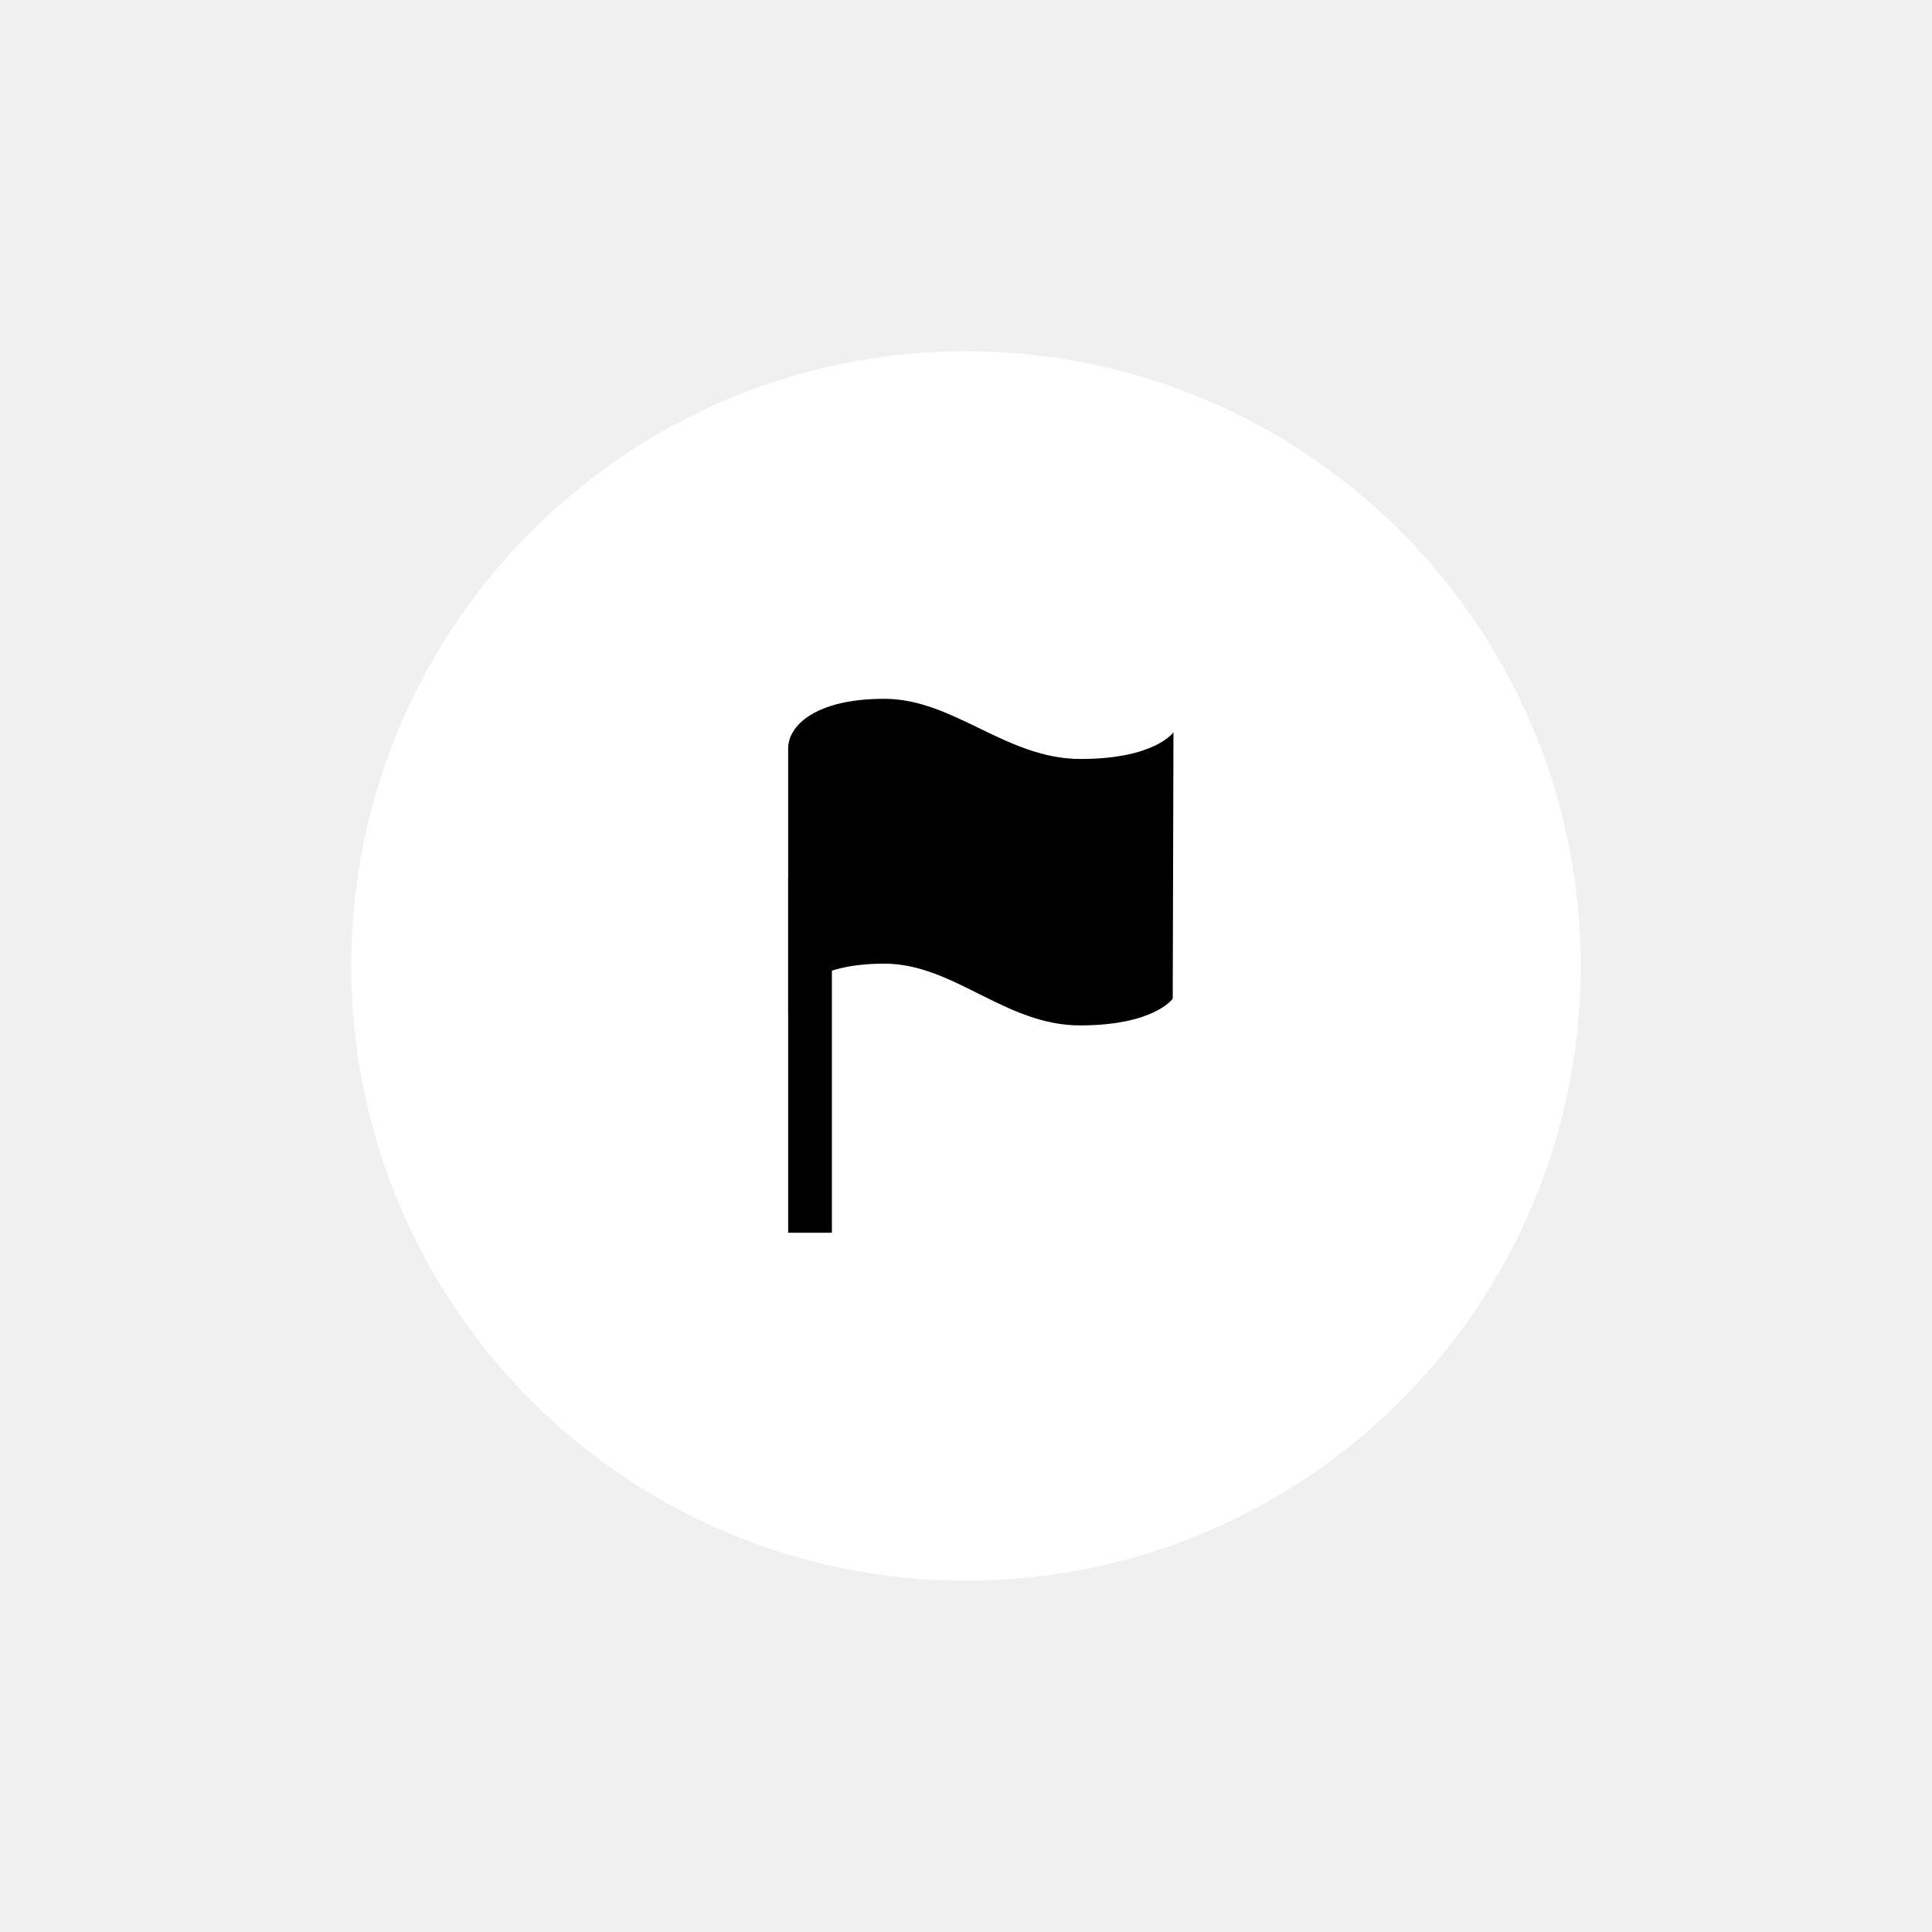
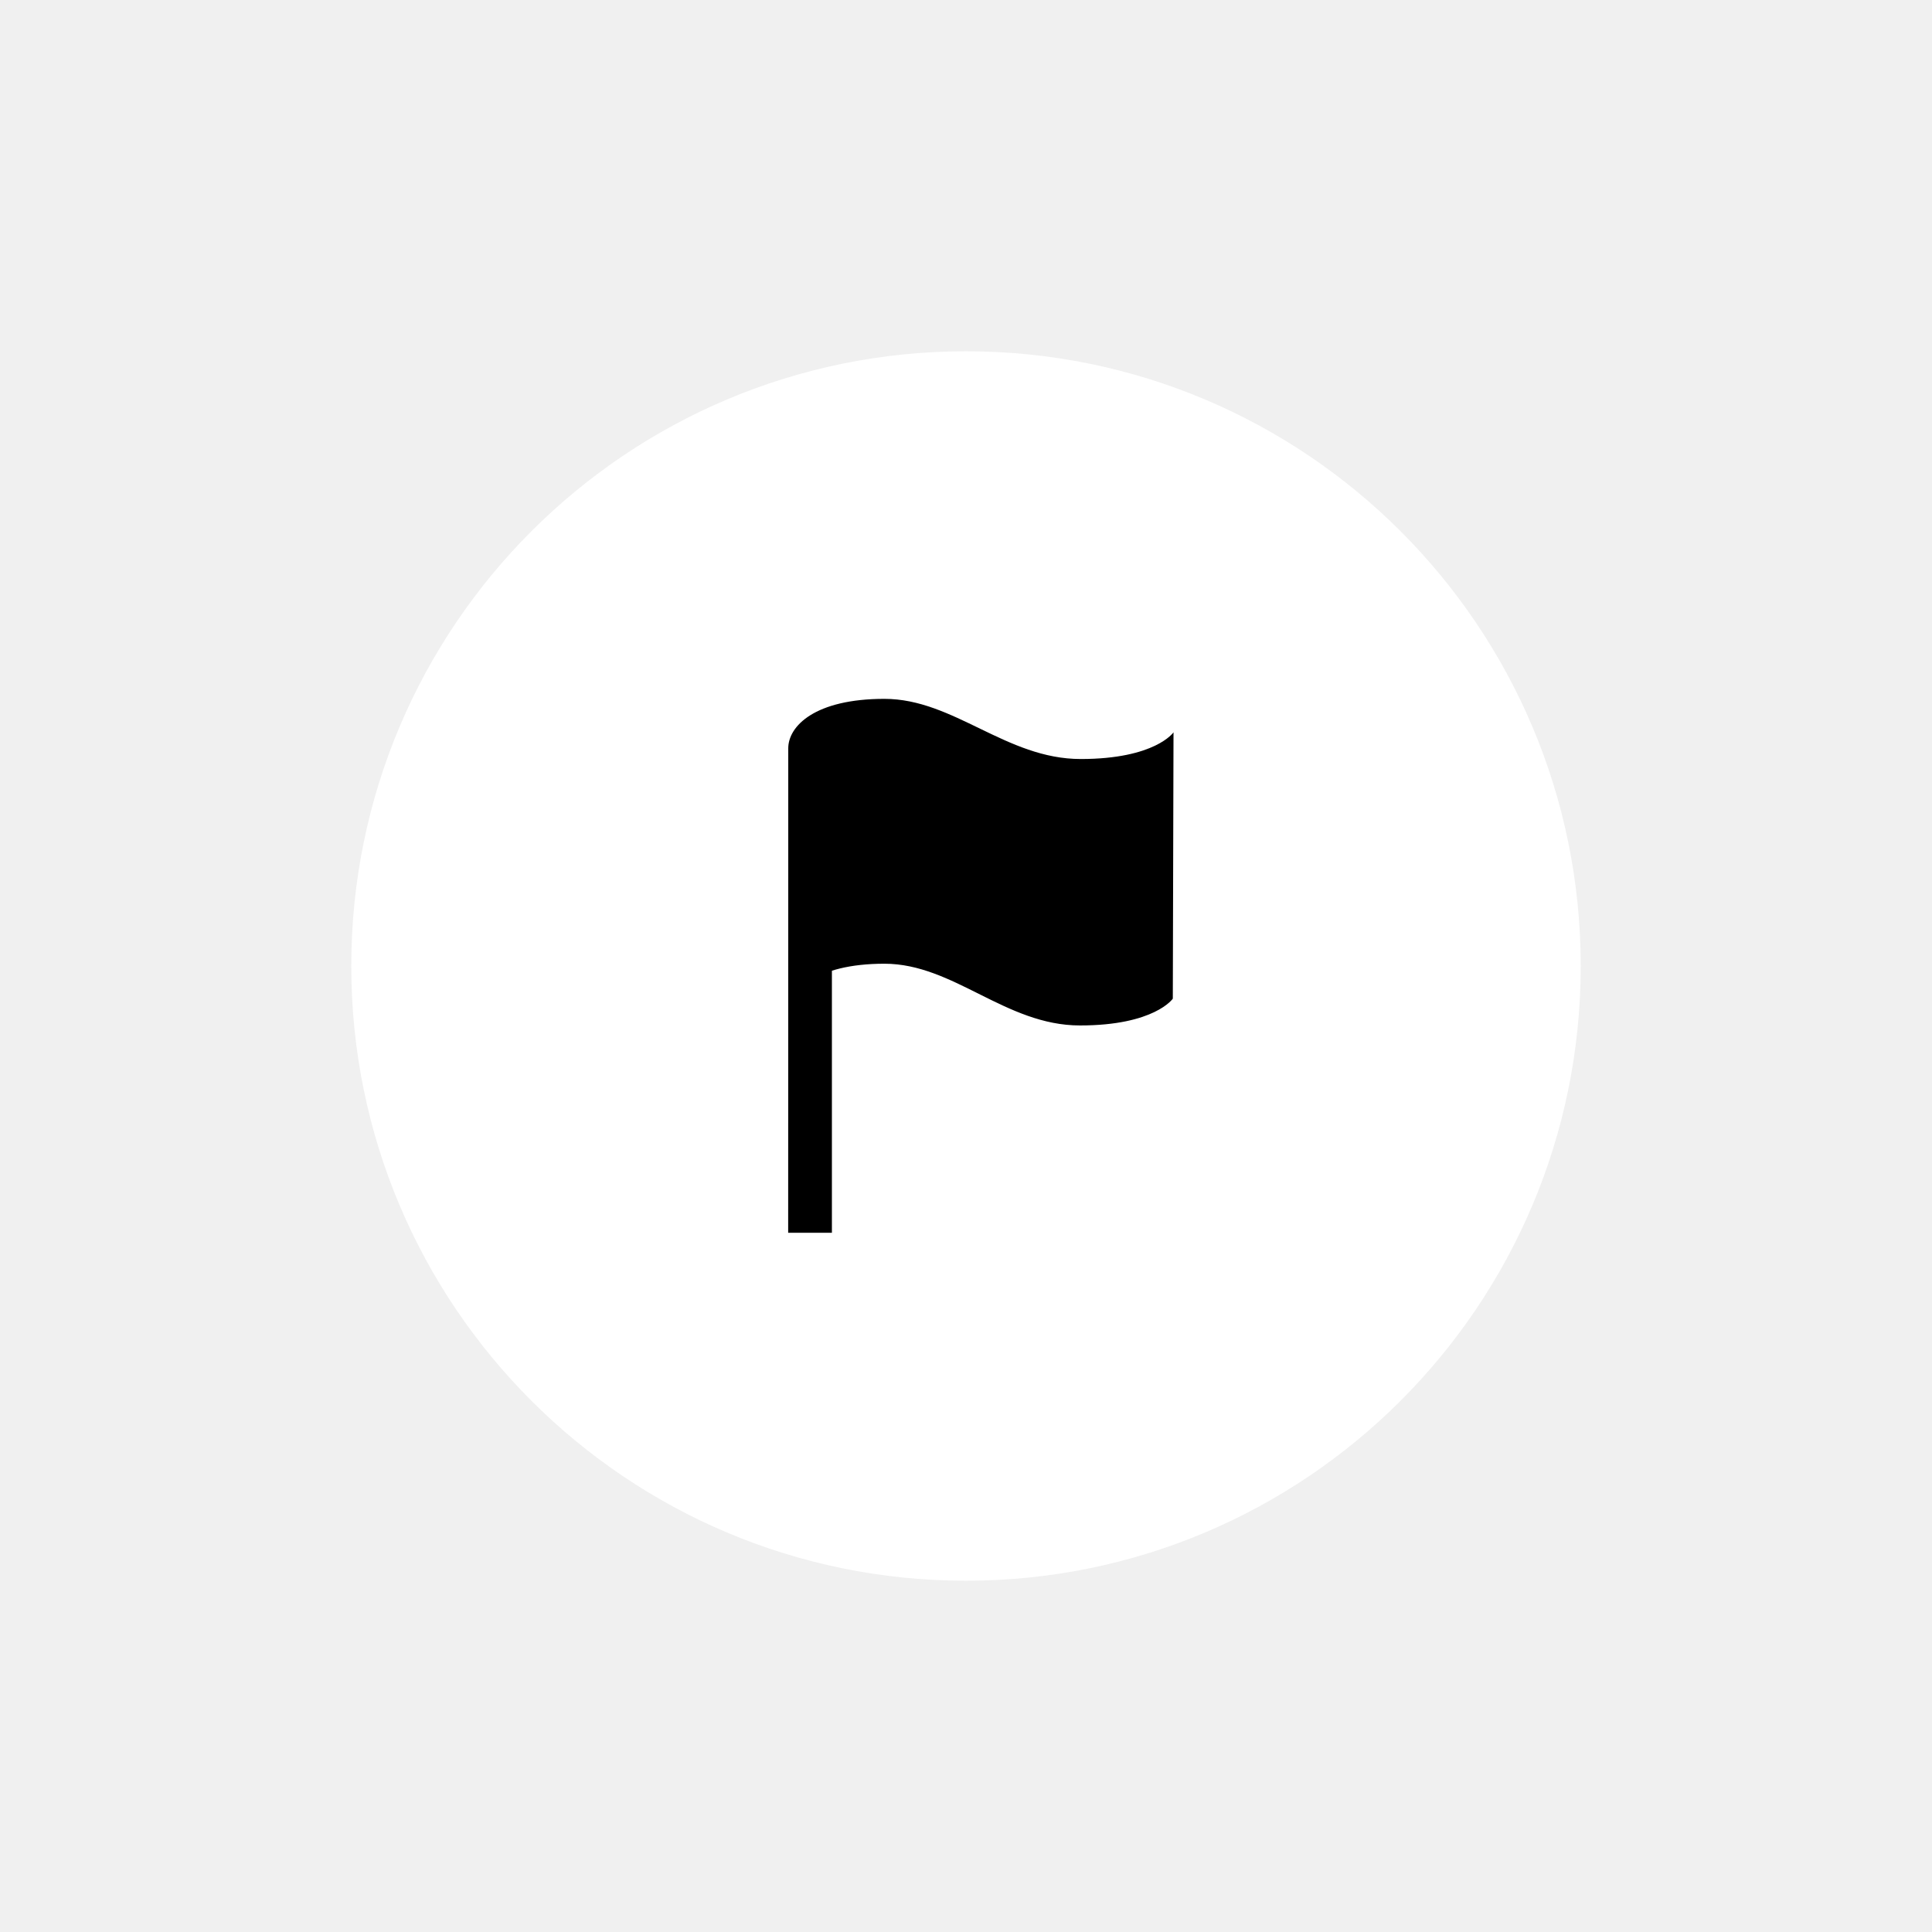
- <svg xmlns="http://www.w3.org/2000/svg" xmlns:xlink="http://www.w3.org/1999/xlink" width="22" height="22" viewBox="0 0 22 22">
+ <svg xmlns="http://www.w3.org/2000/svg" width="22" height="22" viewBox="0 0 22 22">
  <g fill="none" fill-rule="evenodd">
-     <circle cx="11" cy="11" r="6.5" fill="#ffffff" stroke="#ffffff" stroke-width="1" />
-     <g transform="translate(6.95 6.95) scale(0.3375) translate(0 0)" color="#000000">
-       <g transform="translate(-5 -5)">
-         <defs>
-           <path fill="currentColor" id="a" d="m24 9.113-.025 8.989s-.616.902-3.132.902-4.255-2.083-6.598-2.083S11 17.861 11 18.643v-8.99c0-.75.901-1.668 3.245-1.668 2.343 0 4.106 2.03 6.622 2.03S24 9.113 24 9.113" />
-         </defs>
-         <g fill-rule="evenodd">
-           <path fill="currentColor" d="M11 14h1.475v12H11z" />
-           <use xlink:href="#a" />
-         </g>
-       </g>
+     <circle cx="11" cy="11" r="6.5" fill="#fff" stroke="#fff" />
+     <g fill="currentColor" color="#000">
+       <path d="M8.976 9.988h.497v4.05h-.498z" />
+       <path d="m13.363 8.339-.008 3.033s-.208.305-1.057.305-1.437-.703-2.227-.703-1.095.317-1.095.581V8.521c0-.253.304-.563 1.095-.563s1.385.685 2.235.685 1.057-.304 1.057-.304" />
    </g>
  </g>
</svg>
